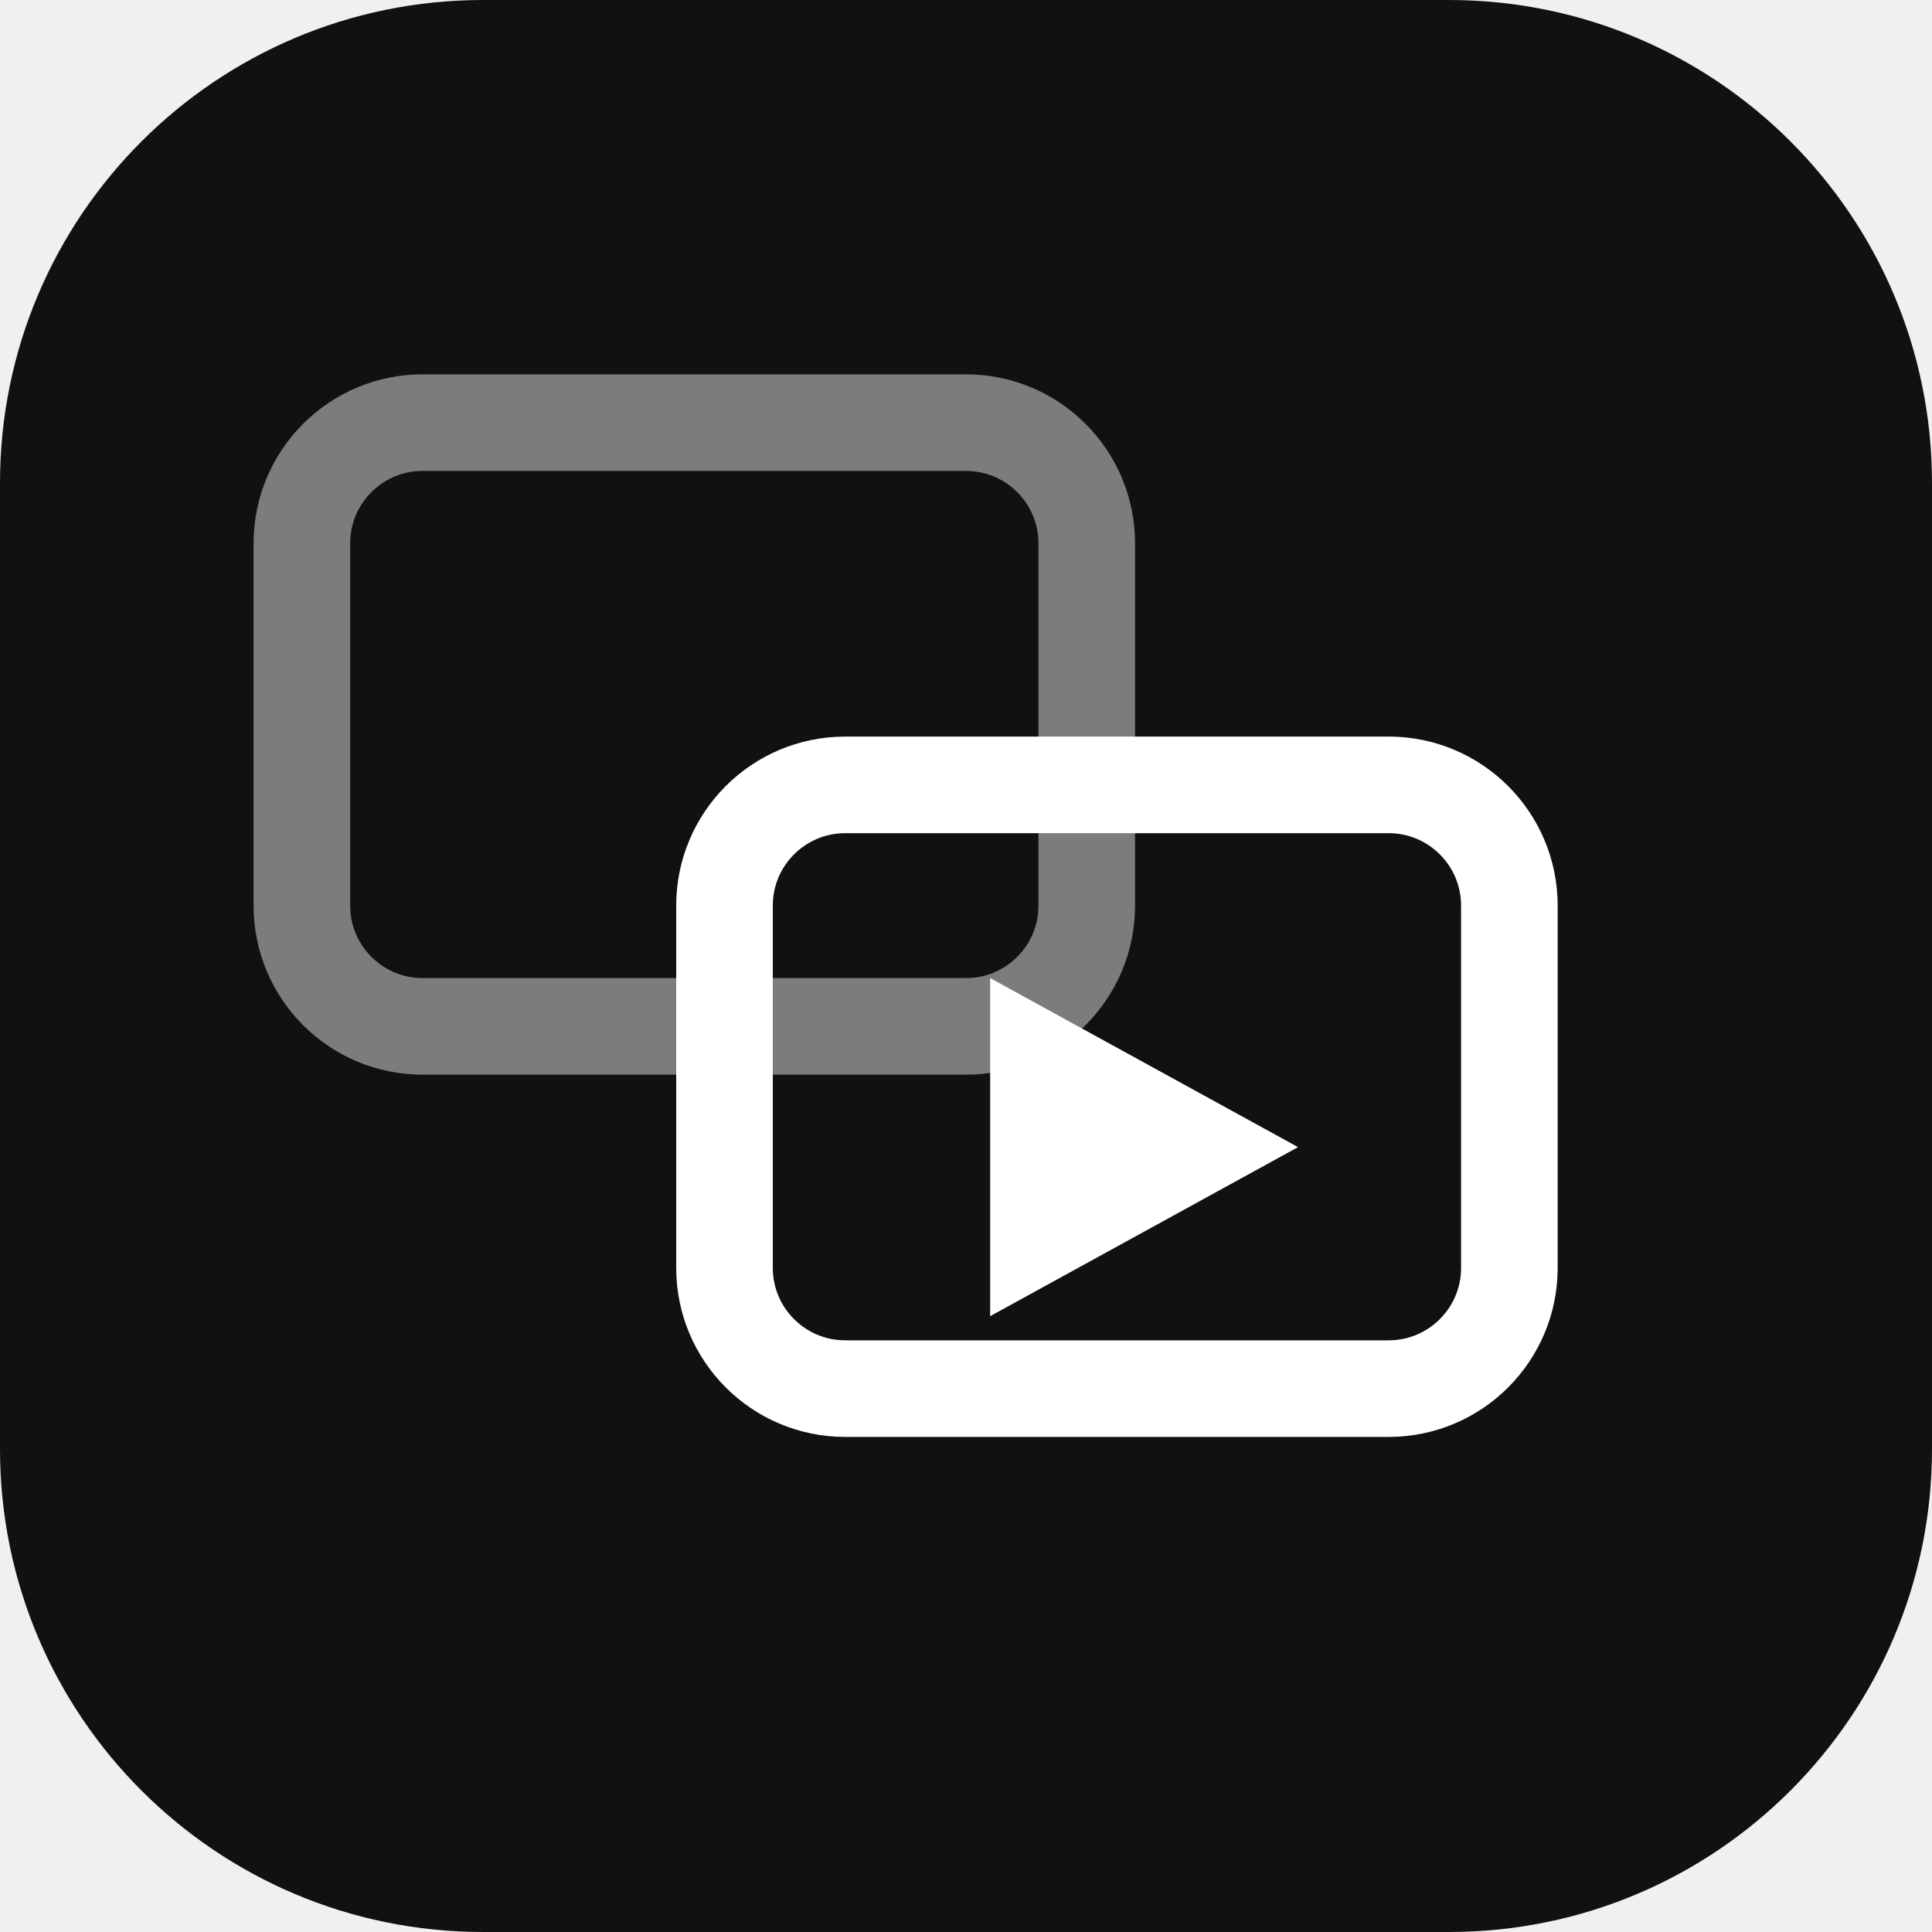
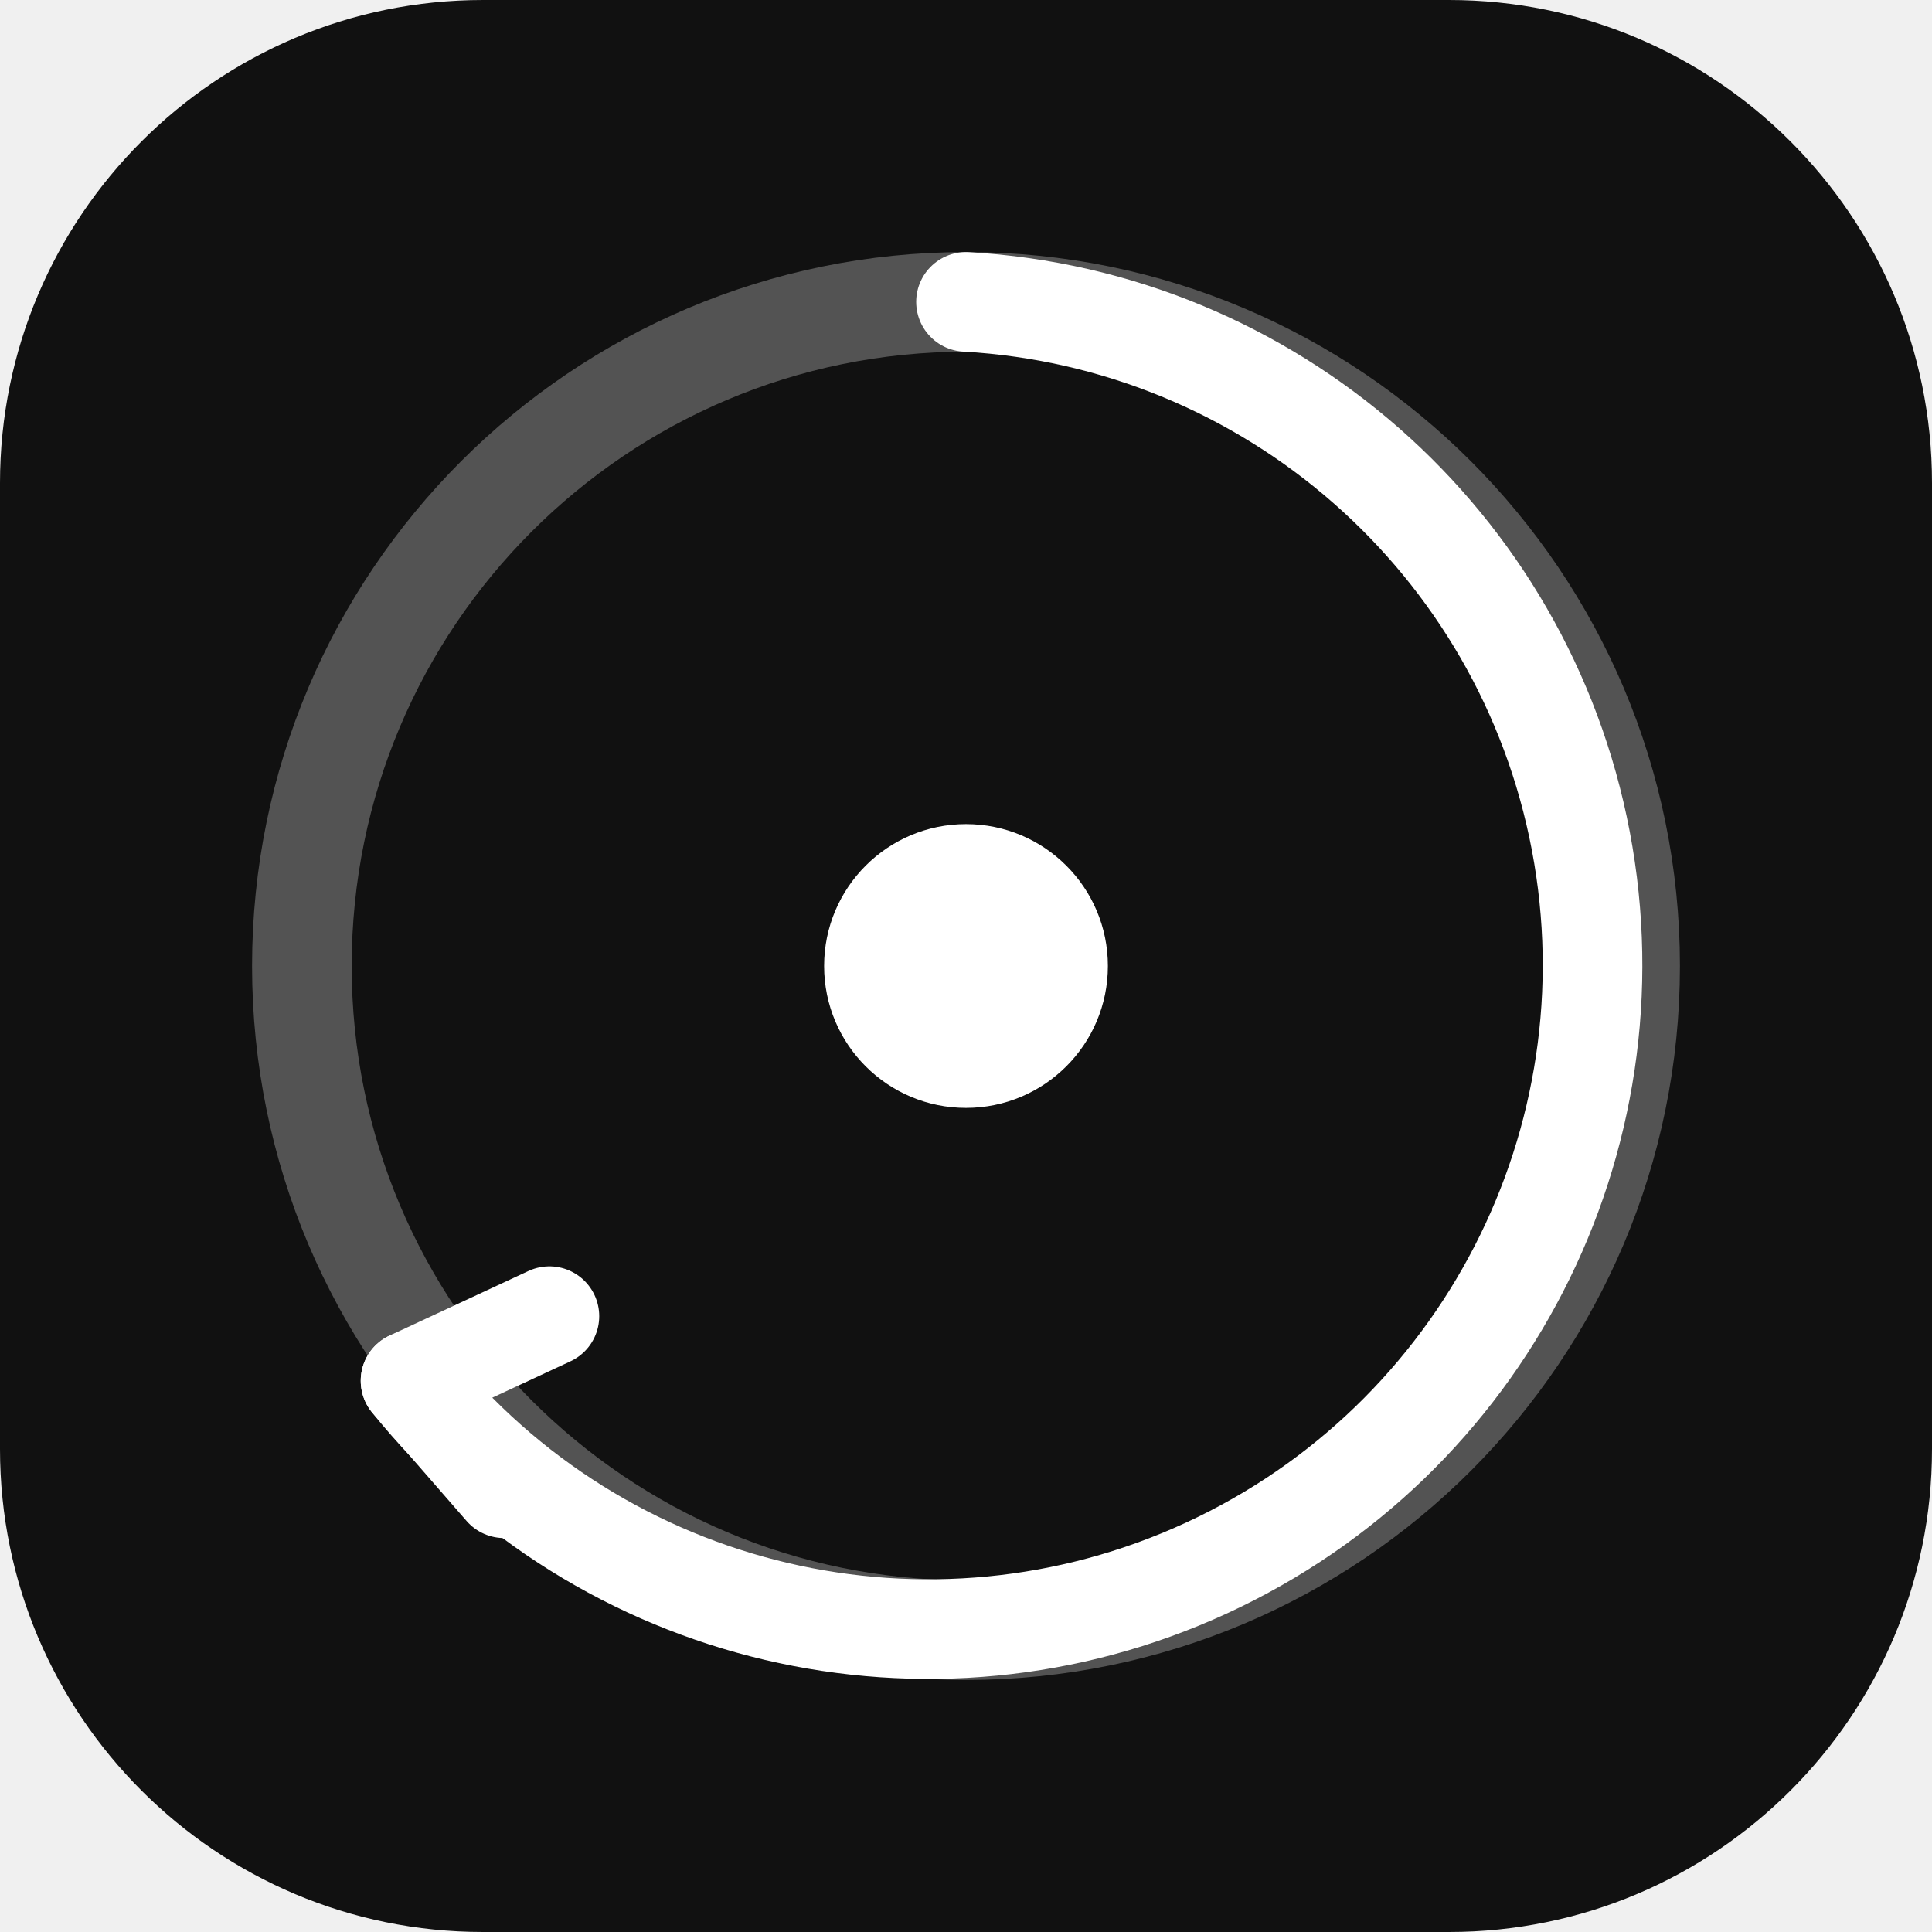
<svg xmlns="http://www.w3.org/2000/svg" viewBox="0 0 32 32">
  <rect width="32" height="32" rx="8" fill="#111111" />
-   <g fill="none" stroke="#ffffff" stroke-width="1.6" stroke-linejoin="round">
-     <rect x="5" y="7" width="13" height="10" rx="2" opacity="0.45" />
-     <rect x="12" y="13" width="13" height="10" rx="2" />
+   <g fill="none" stroke="#ffffff" stroke-width="1.65" stroke-linejoin="round">
+     <circle cx="16" cy="16" r="11" opacity="0.28" />
+     <path d="M16 5 A11 11 0 1 1 6.8 22.87" stroke-linecap="round" />
+     <path d="M6.8 22.87 L9.1 21.8 M6.8 22.87 L8.35 24.65" stroke-linecap="round" />
+     <circle cx="16" cy="16" r="2.35" fill="#ffffff" stroke="none" />
  </g>
-   <path d="M16.4 16.2 L21.5 19 L16.4 21.8 Z" fill="#ffffff" />
</svg>
